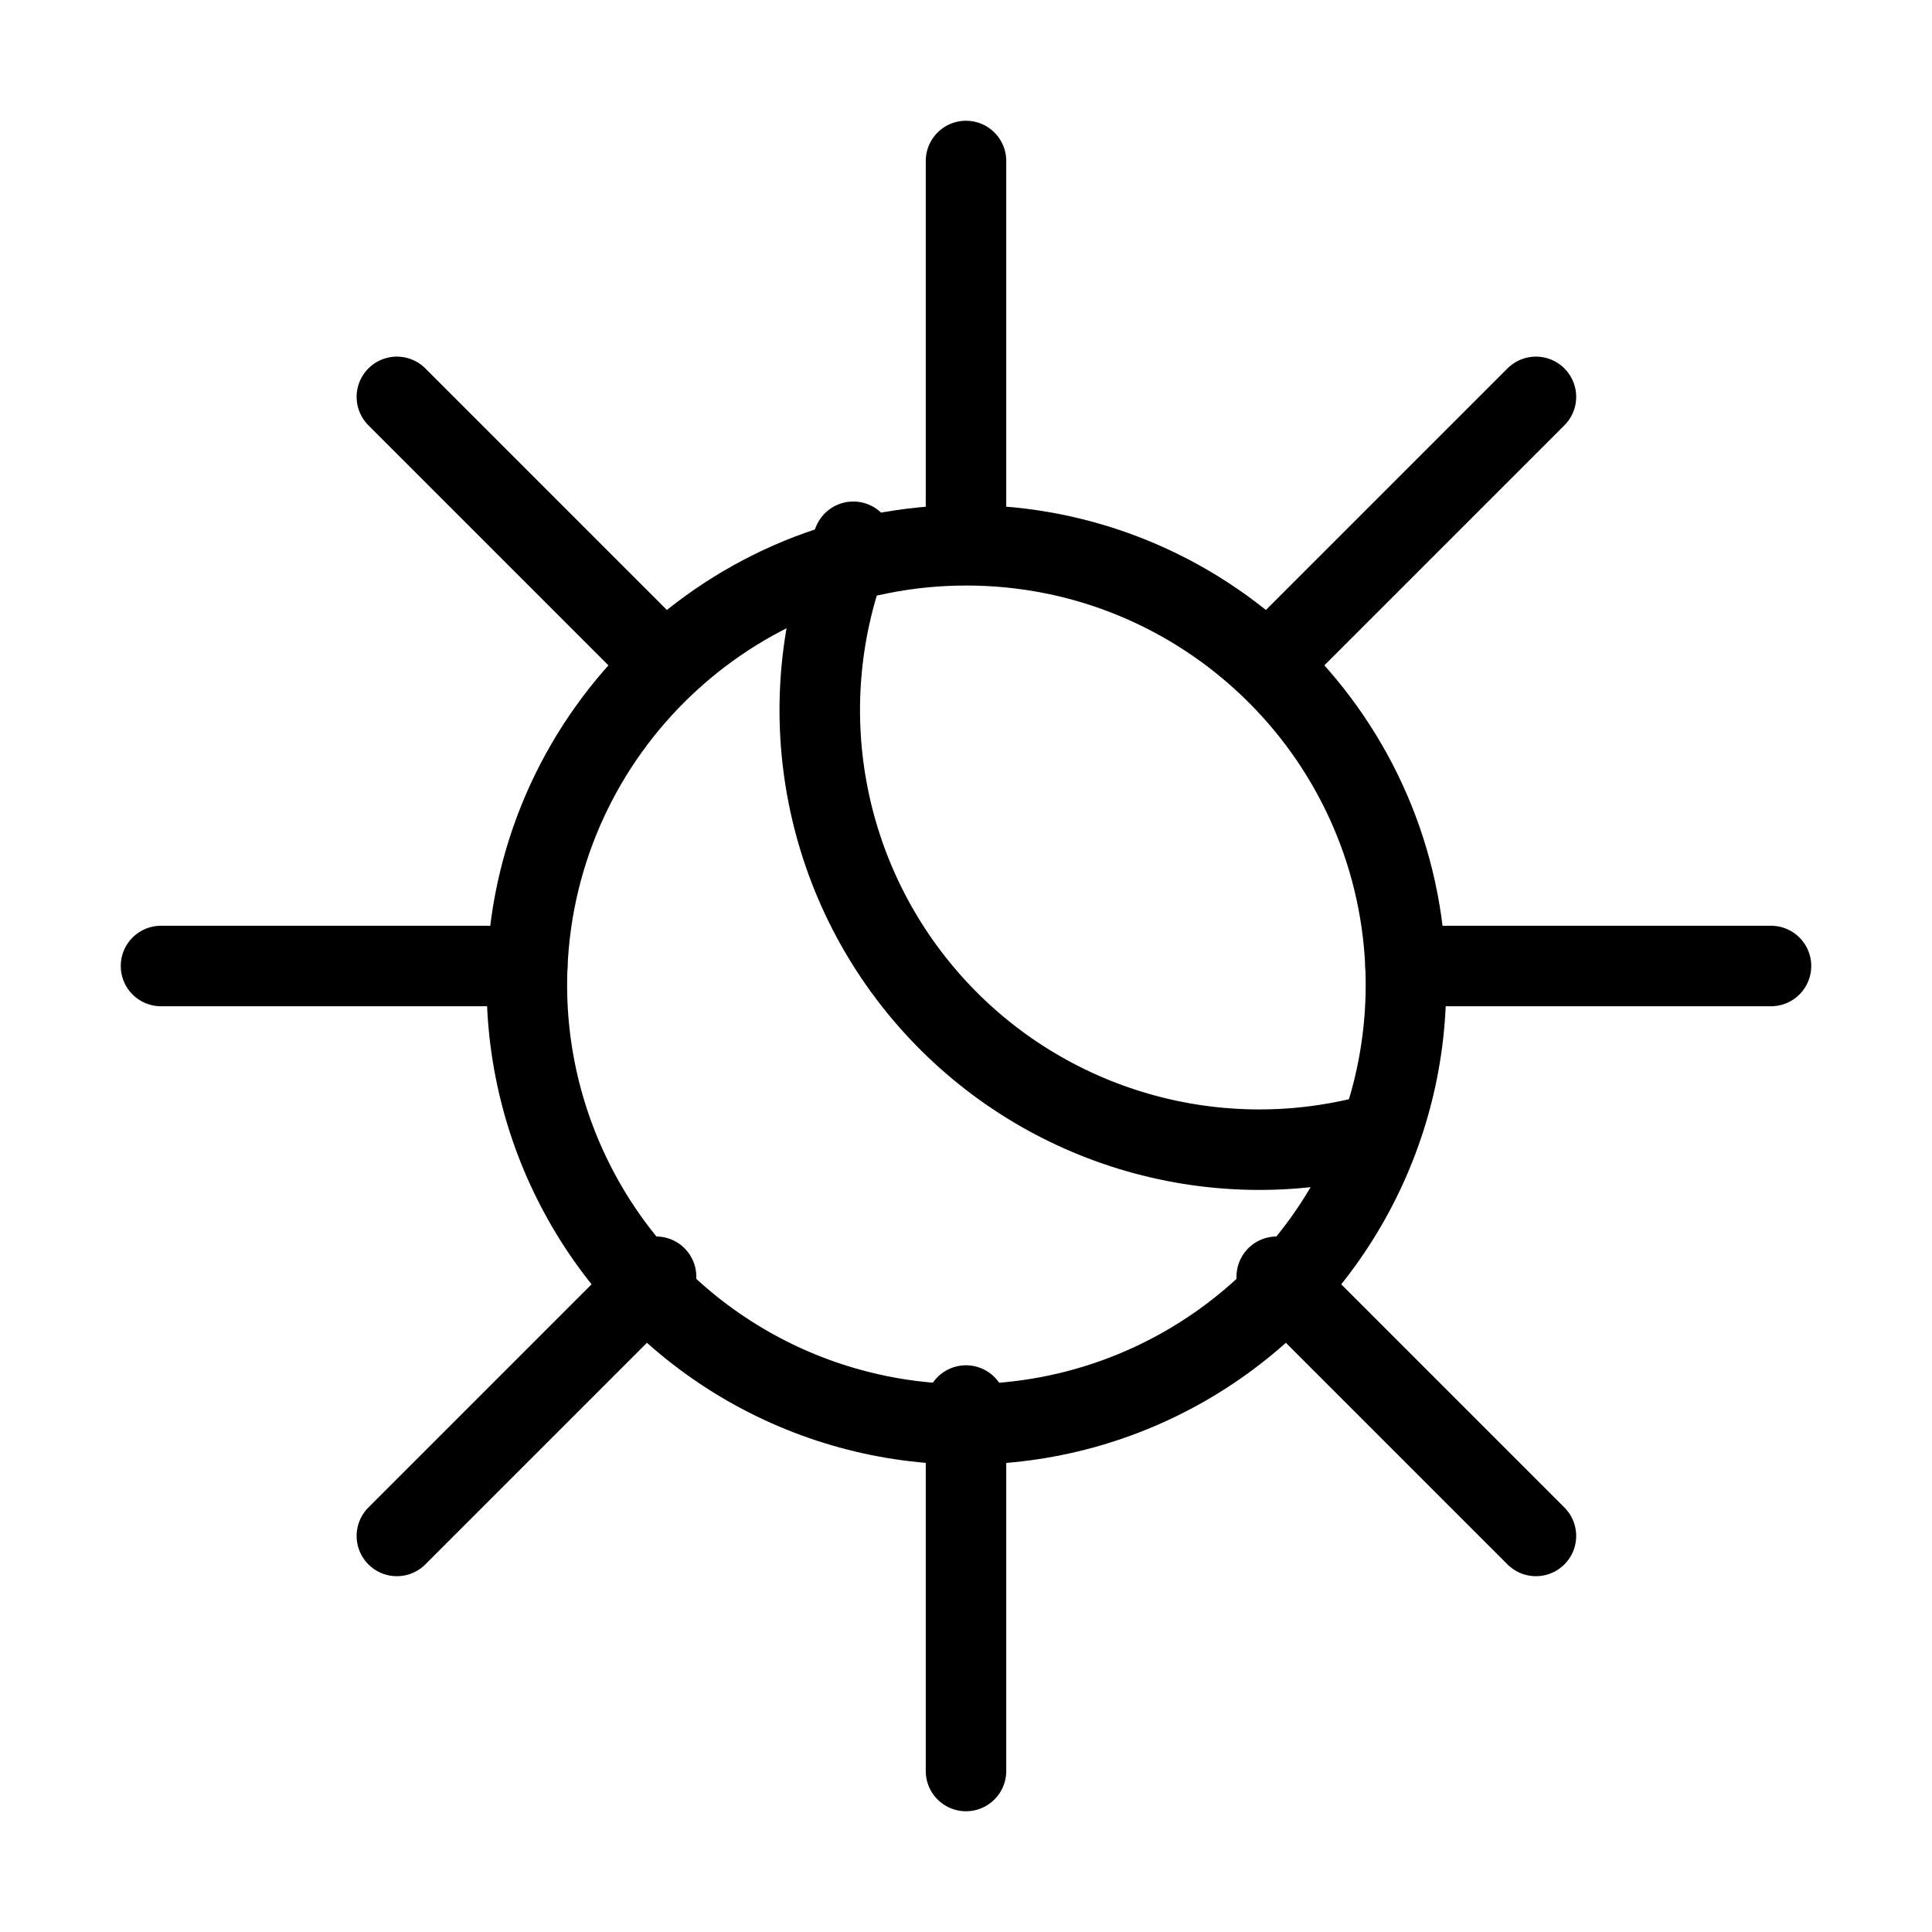
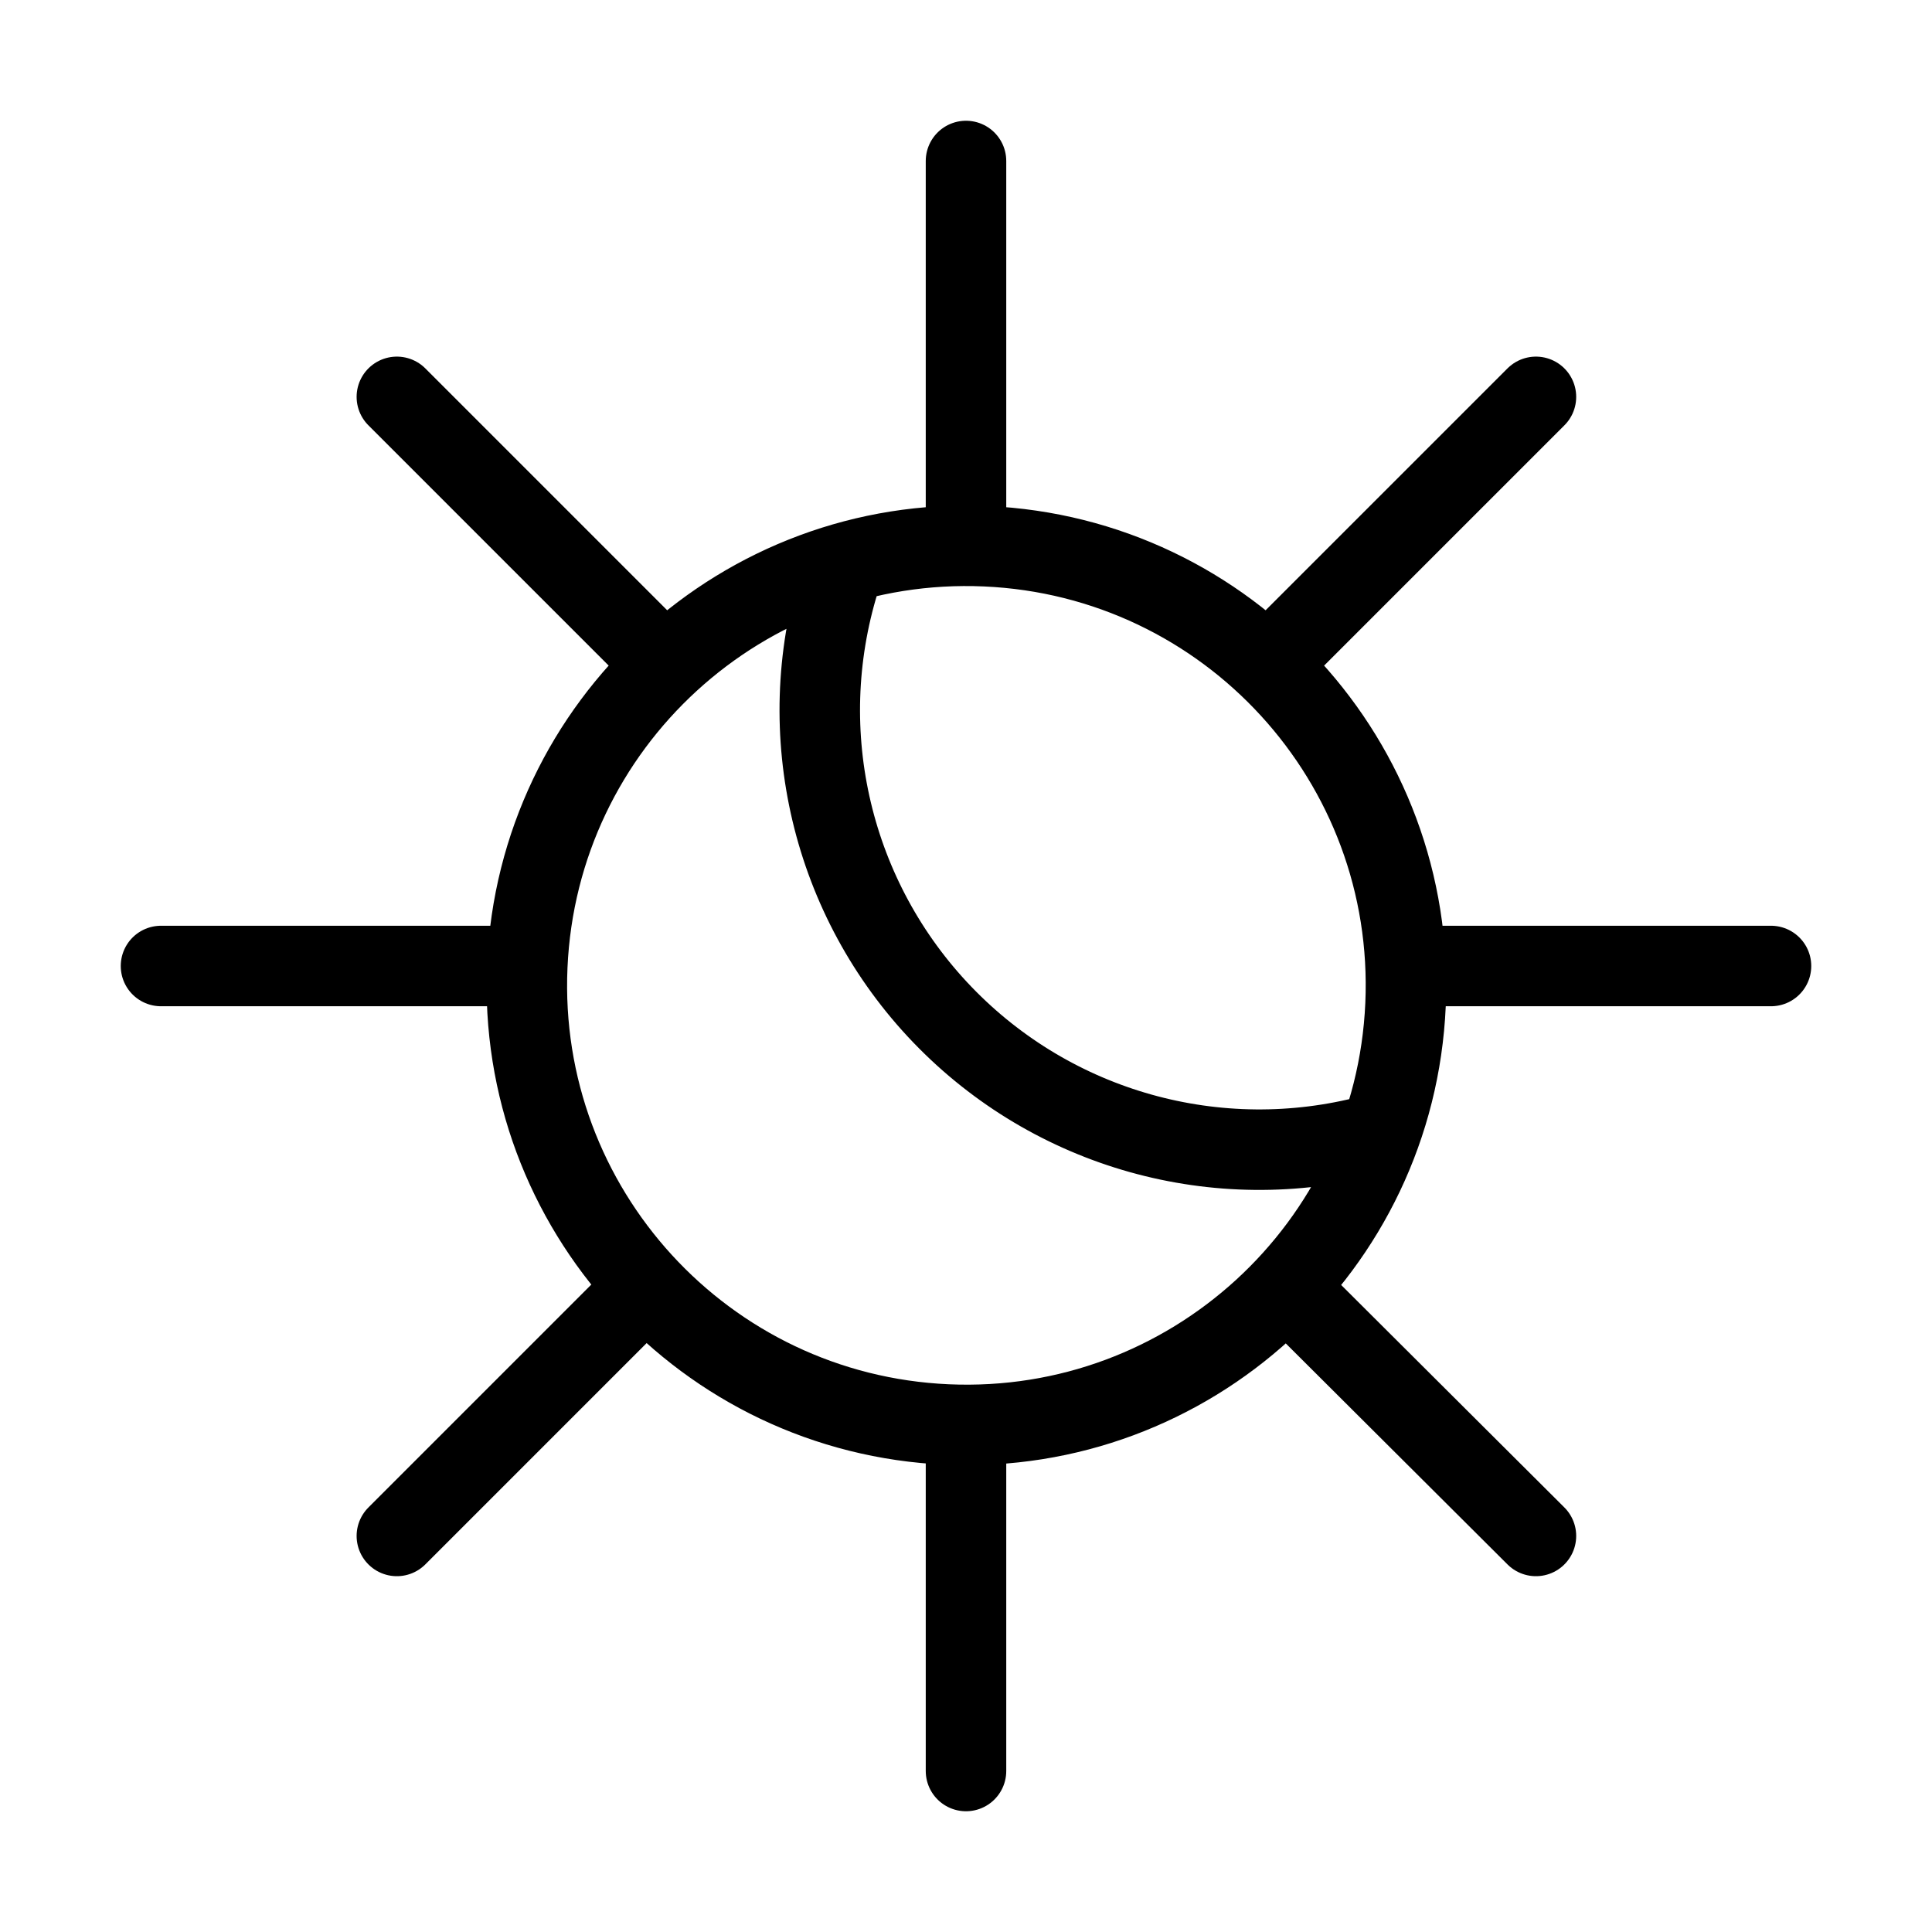
- <svg xmlns="http://www.w3.org/2000/svg" width="24" height="24" viewBox="0 0 24 24" fill="none">
-   <path stroke="currentColor" stroke-linecap="round" stroke-linejoin="round" d="M6.55 12a5.46 5.46 0 1 0 10.91 0 5.46 5.46 0 0 0-10.91 0Z" />
-   <path stroke="currentColor" stroke-linecap="round" stroke-linejoin="round" d="M10.6 6.73a5.46 5.46 0 0 0 6.44 7.37M12 2v4.55M19.08 4.93l-3.22 3.22M22 12h-4.54M19.08 19.08l-3.22-3.22M12 22v-4.54M4.93 19.08l3.22-3.22M2 12h4.55M4.93 4.93l3.22 3.22M4.73 12h1.82" />
+ <svg xmlns="http://www.w3.org/2000/svg" viewBox="0 0 24 24" fill="none">
+   <path d="M6.55 12a5.46 5.46 0 1 0 10.91.481A5.46 5.46 0 0 0 6.55 12Zm0 0H2m4.55 0H4.73m12.31 2.1a5.46 5.46 0 0 1-6.614-6.887M12 2v4.55m7.08-1.62-3.22 3.22M22 12h-4.54m1.62 7.08L16 16.01M12 22v-4m-7.07 1.08L8 16.01M4.93 4.93l3.22 3.22" stroke="currentColor" stroke-linecap="round" stroke-linejoin="round" />
</svg>
